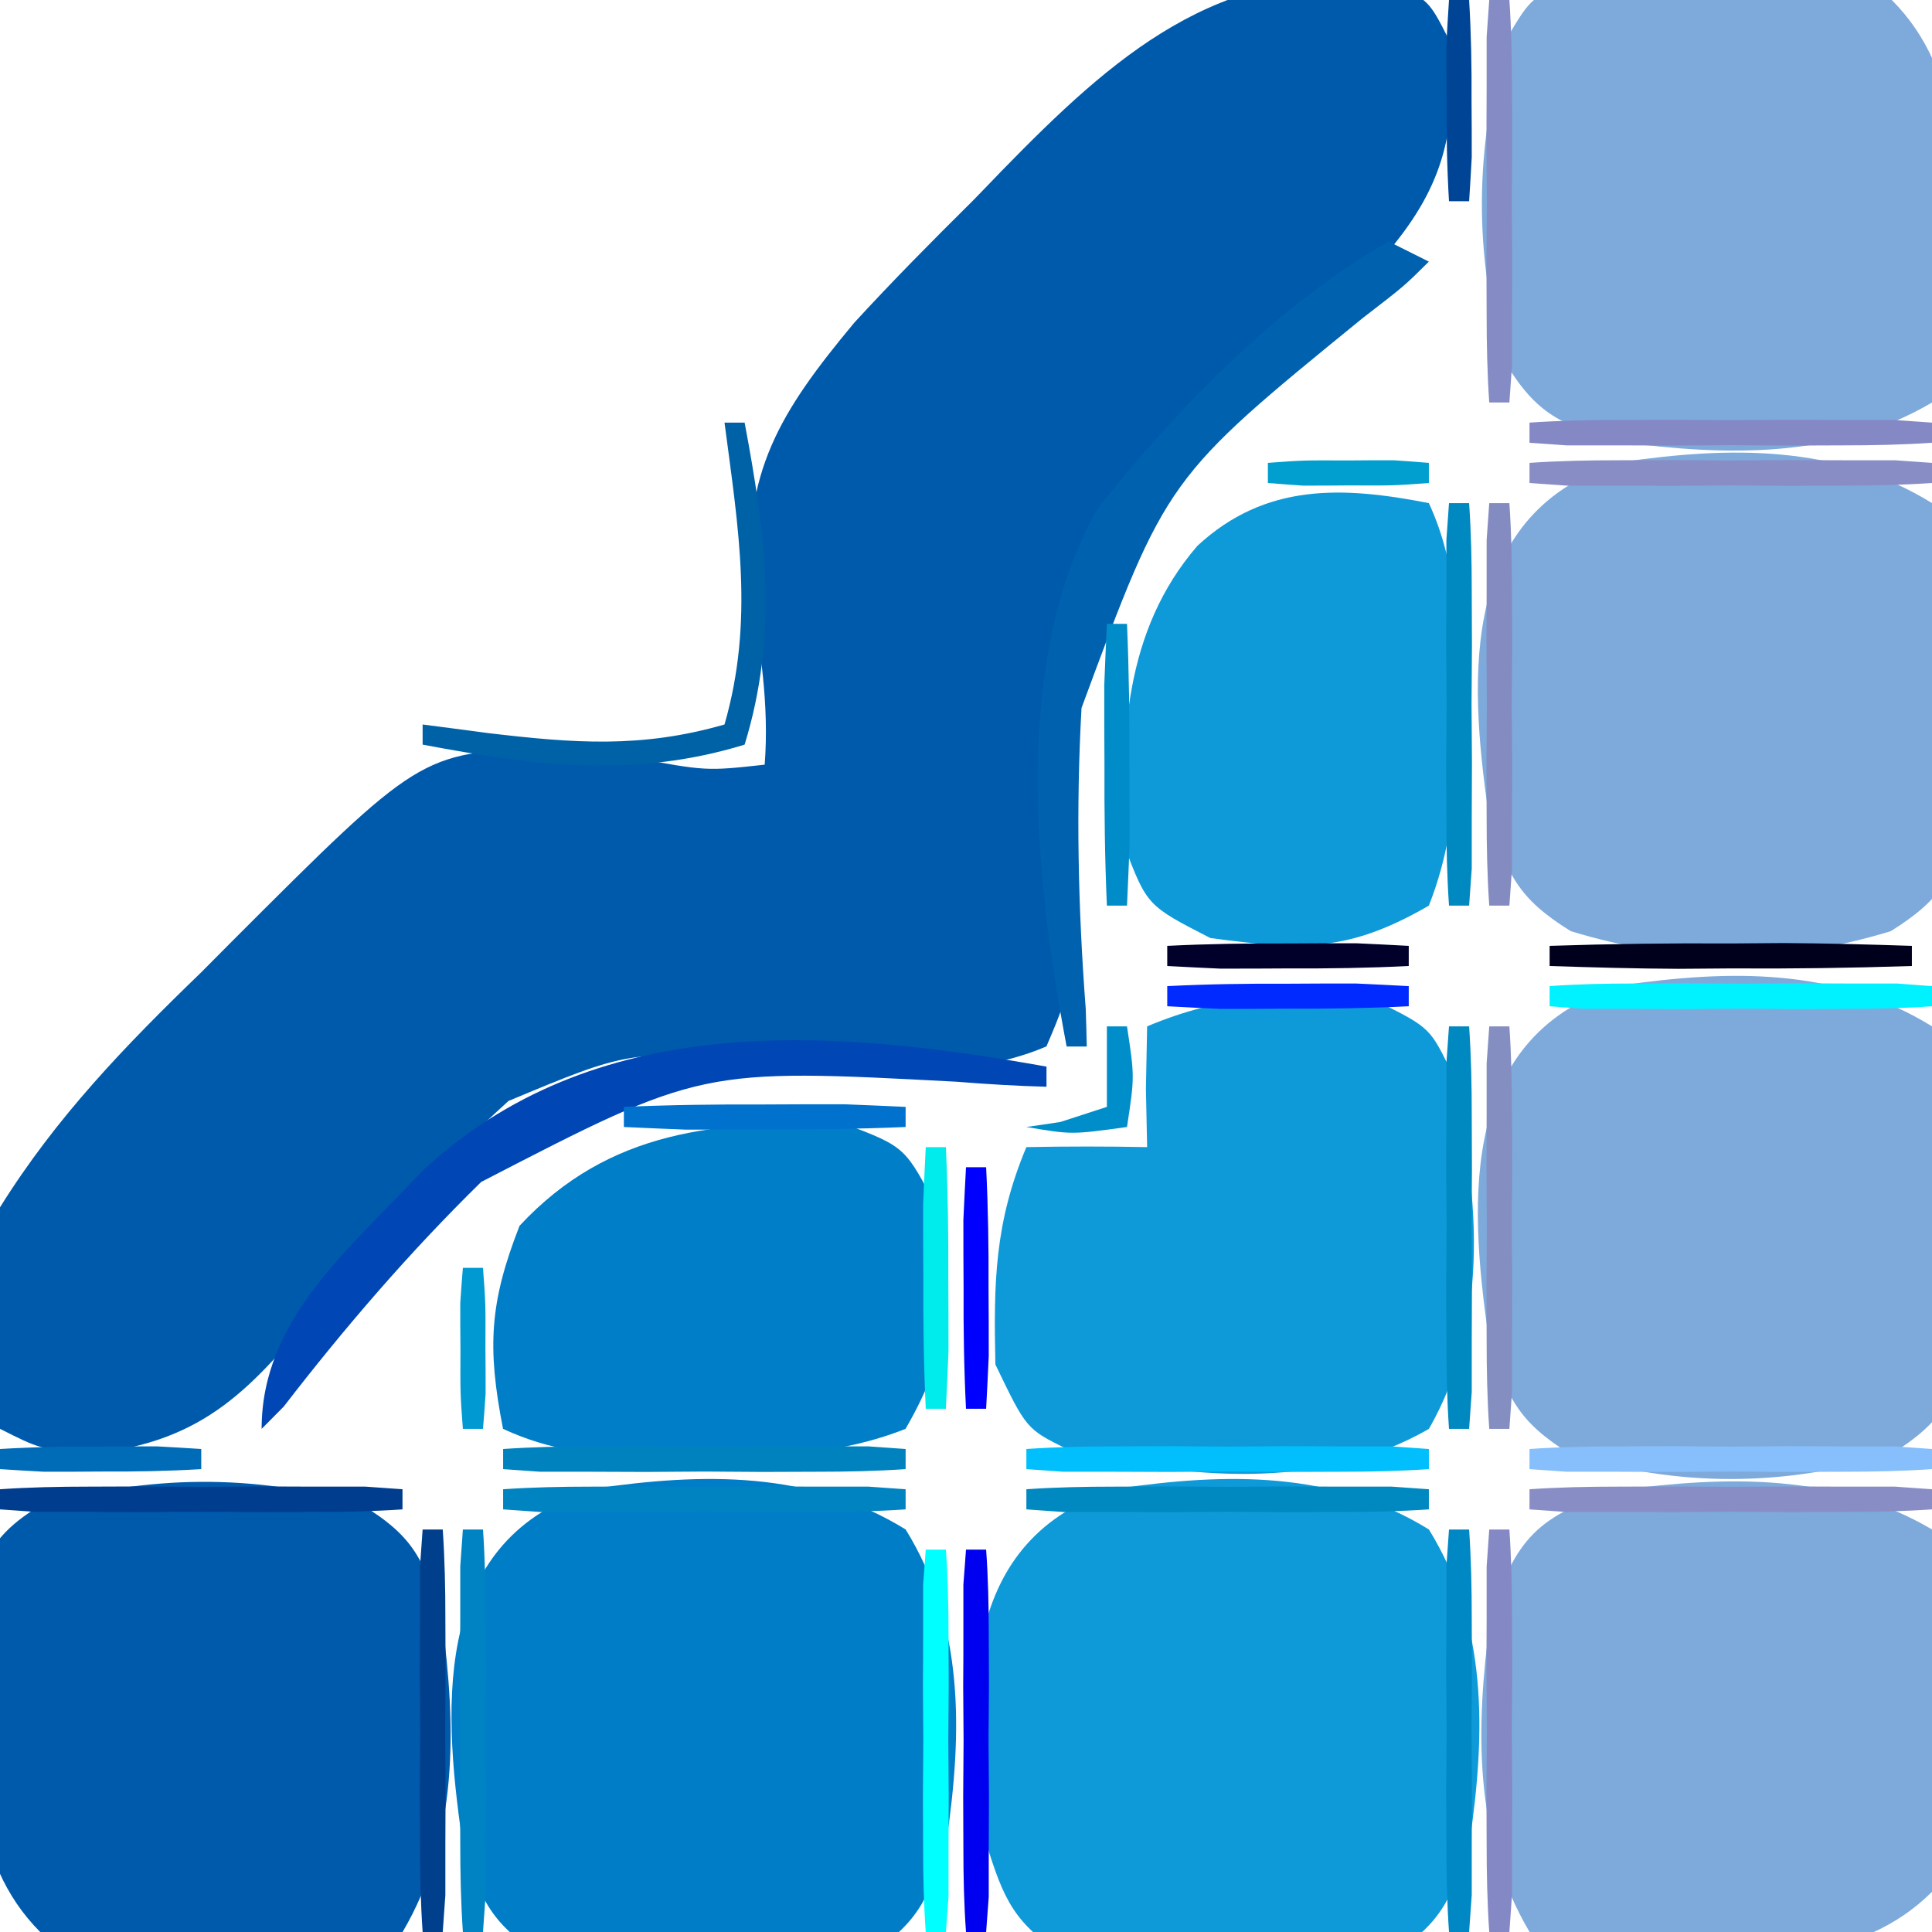
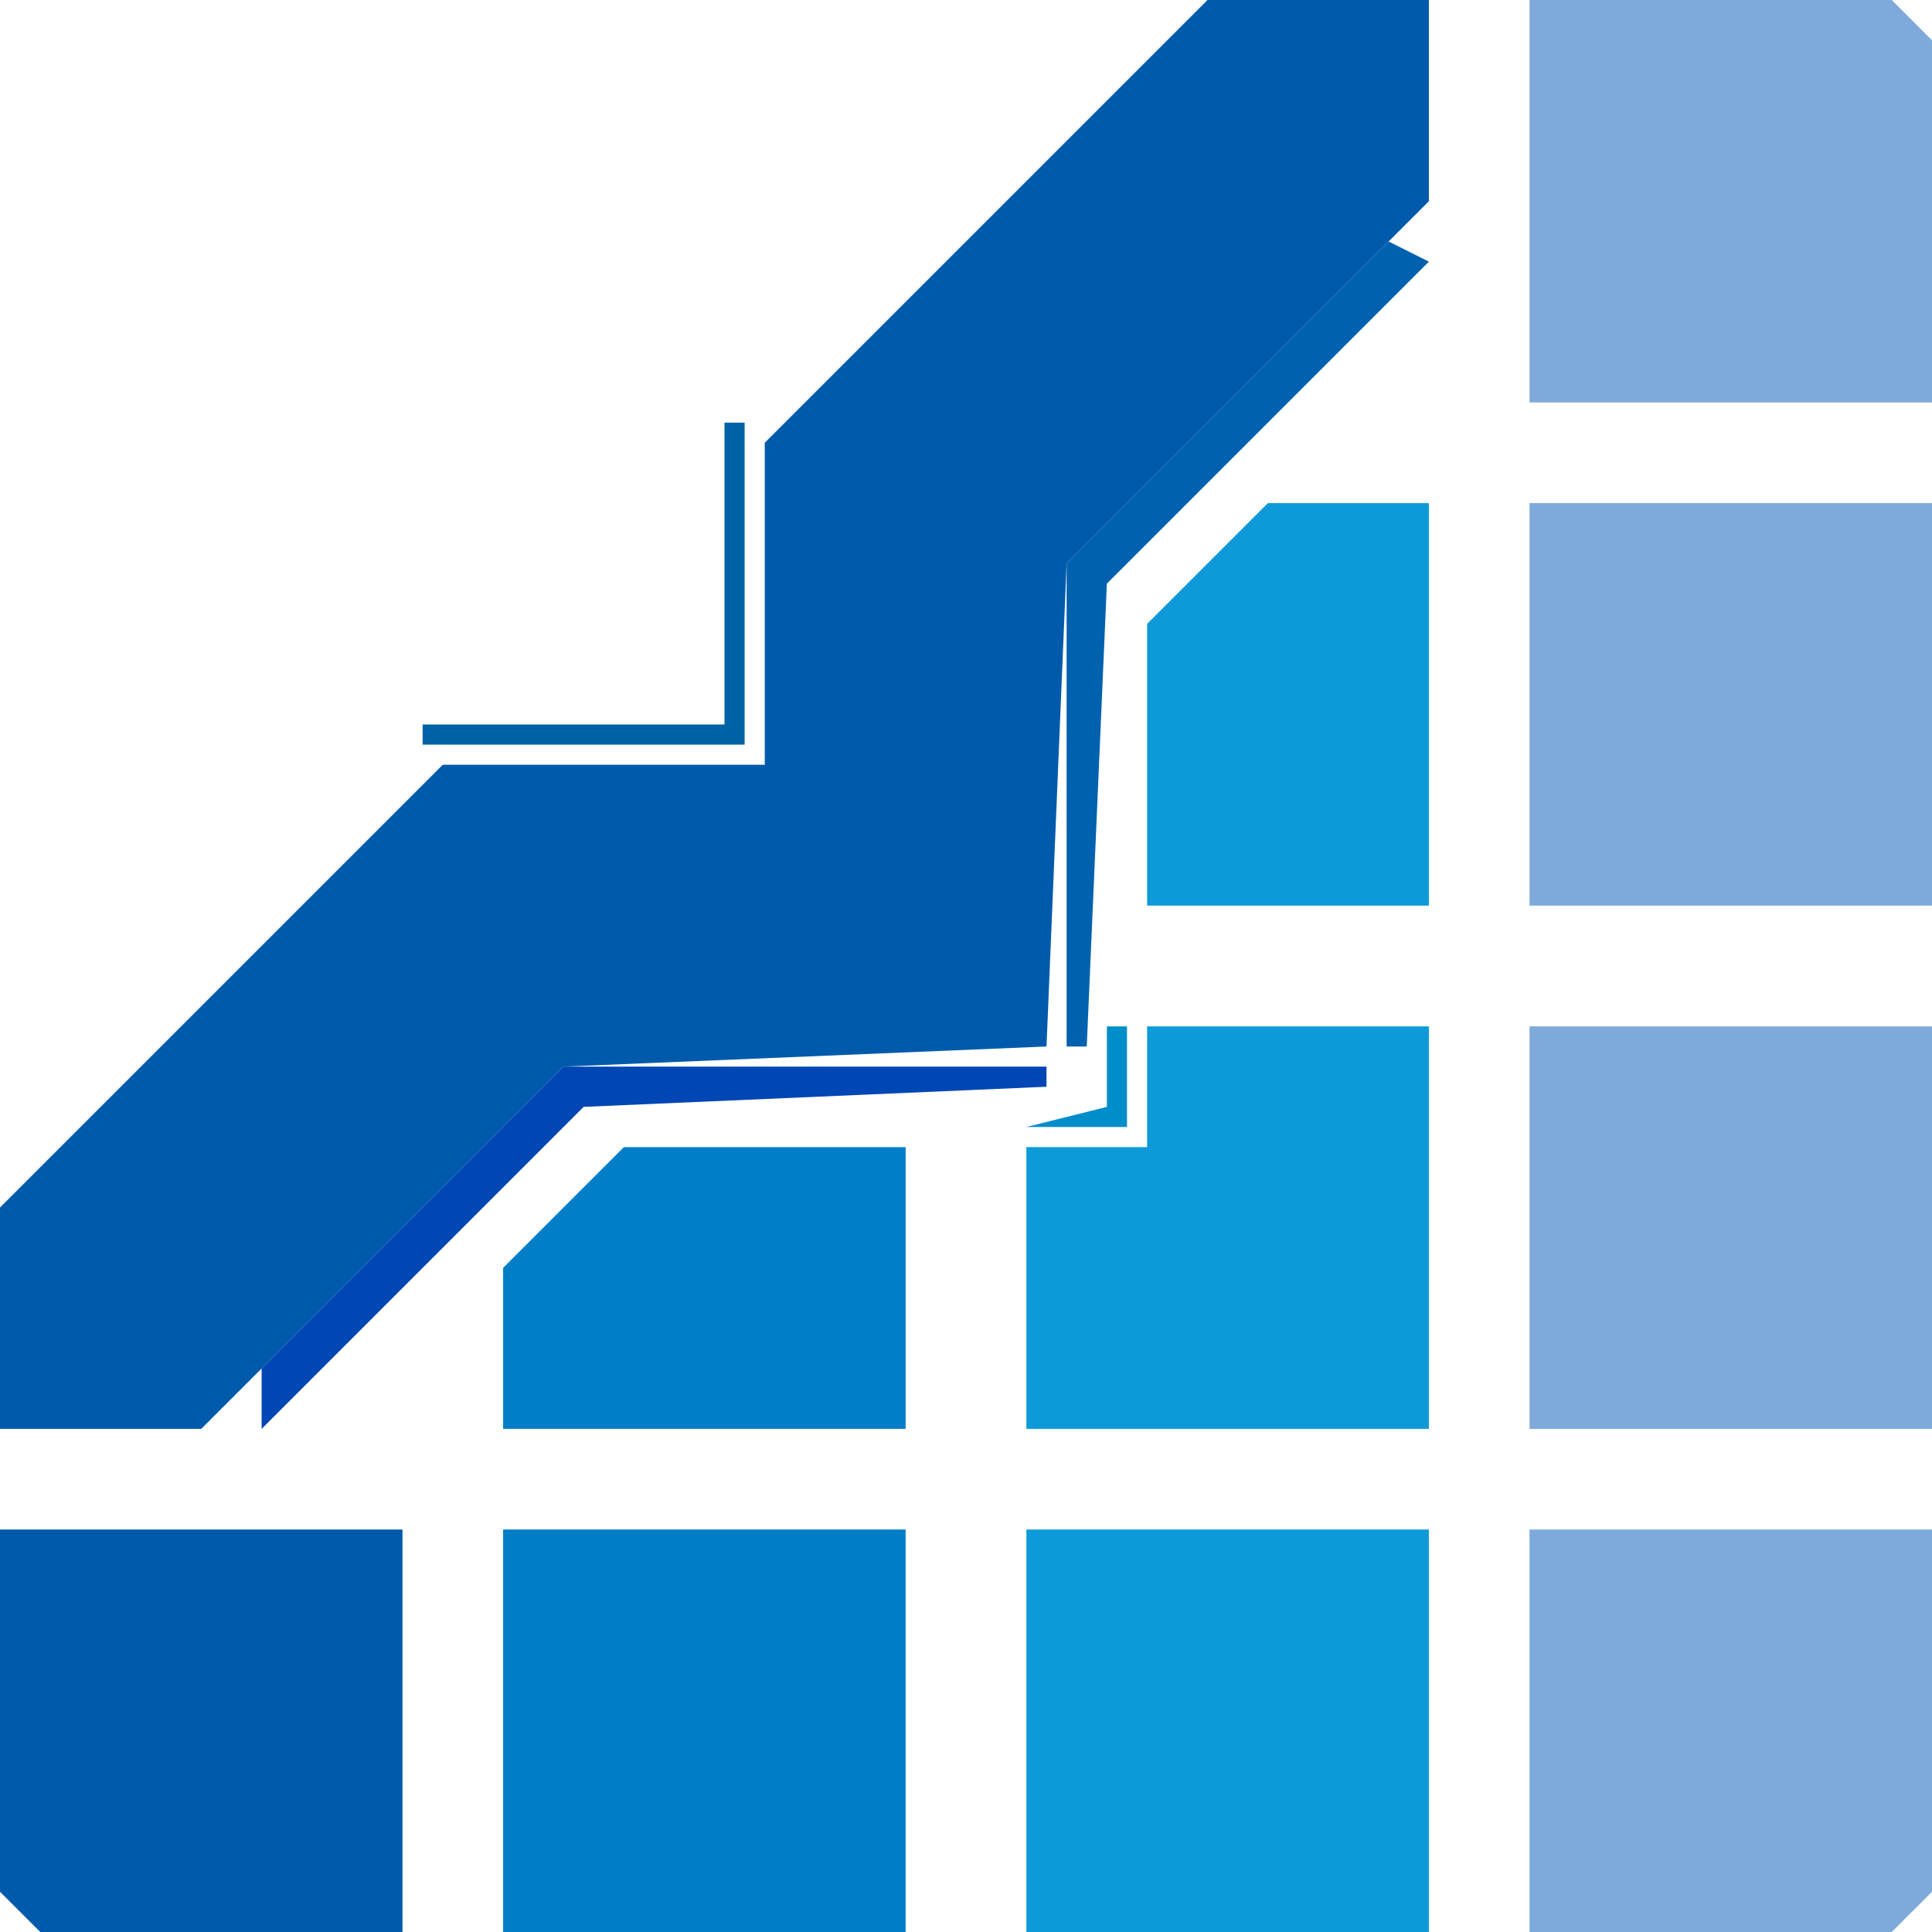
<svg xmlns="http://www.w3.org/2000/svg" version="1.1" width="96" height="96">
-   <path d="M0 0 C2.07 0.98 2.07 0.98 3.07 2.96 C3.48 7.07 2.98 9.86 0.36 13.11 C-1.99 15.2 -4.41 17.15 -6.86 19.11 C-13.35 24.56 -13.35 24.56 -16.49 32.13 C-16.5 35.47 -16.33 38.72 -16.05 42.05 C-15.54 49.72 -15.54 49.72 -16.93 52.98 C-21.41 54.89 -26.41 53.98 -31.15 53.58 C-37.72 53.21 -37.72 53.21 -43.66 55.69 C-47.06 58.77 -50.01 62.05 -52.86 65.64 C-56.39 69.96 -58.69 72.61 -64.43 73.23 C-66.95 72.98 -66.95 72.98 -68.93 71.98 C-70.75 68.14 -70.13 64.96 -68.93 60.98 C-66.14 56.5 -62.7 52.94 -58.93 49.3 C-58.43 48.8 -57.94 48.3 -57.43 47.79 C-48.07 38.43 -48.07 38.43 -41.9 38.13 C-39.66 38.28 -39.66 38.28 -37.55 38.61 C-33.84 39.3 -33.84 39.3 -30.93 38.98 C-30.7 35.96 -31.16 33.23 -31.63 30.25 C-32.02 24.43 -30.19 21.48 -26.48 17.02 C-24.58 14.95 -22.61 12.96 -20.61 10.98 C-20.13 10.49 -19.65 9.99 -19.16 9.48 C-13.6 3.78 -8.44 -0.83 0 0 Z " fill="#005AAC" transform="translate(68.92676,-0.9838867)" />
-   <path d="M0 0 C5.38 -0.79 10.73 -0.9 15.47 2.03 C18.4 6.77 18.29 12.12 17.5 17.5 C16.59 20.45 16.06 21.66 13.42 23.3 C8.12 24.93 2.82 24.93 -2.48 23.3 C-5.13 21.66 -5.66 20.45 -6.56 17.5 C-7.6 10.41 -7.91 2.43 0 0 Z " fill="#0E9AD8" transform="translate(55.53125,73.96875)" />
-   <path d="M0 0 C5.38 -0.79 10.73 -0.9 15.47 2.03 C18.4 6.77 18.29 12.12 17.5 17.5 C16.59 20.45 16.06 21.66 13.42 23.3 C8.12 24.93 2.82 24.93 -2.48 23.3 C-5.13 21.66 -5.66 20.45 -6.56 17.5 C-7.6 10.41 -7.91 2.43 0 0 Z " fill="#007DC7" transform="translate(29.53125,73.96875)" />
-   <path d="M0 0 C5.38 -0.79 10.73 -0.9 15.47 2.03 C18.4 6.77 18.29 12.12 17.5 17.5 C16.59 20.45 16.06 21.66 13.42 23.3 C8.12 24.93 2.82 24.93 -2.48 23.3 C-5.13 21.66 -5.66 20.45 -6.56 17.5 C-7.6 10.41 -7.91 2.43 0 0 Z " fill="#7EAADB" transform="translate(80.53125,48.96875)" />
-   <path d="M0 0 C5.38 -0.79 10.73 -0.9 15.47 2.03 C18.4 6.77 18.29 12.12 17.5 17.5 C16.59 20.45 16.06 21.66 13.42 23.3 C8.12 24.93 2.82 24.93 -2.48 23.3 C-5.13 21.66 -5.66 20.45 -6.56 17.5 C-7.6 10.41 -7.91 2.43 0 0 Z " fill="#7EAADB" transform="translate(80.53125,22.96875)" />
-   <path d="M0 0 C5.31 -0.71 10.75 -0.83 15.48 1.96 C18.23 7.08 17.04 14.56 15.48 19.96 C11.86 23.57 6.76 23.21 1.86 23.46 C-0.65 23.35 -2.3 23.16 -4.52 21.96 C-7.32 17.24 -7.2 11.79 -6.48 6.48 C-5.3 2.43 -4.05 1.18 0 0 Z " fill="#7DAADB" transform="translate(80.52344,74.03906)" />
-   <path d="M0 0 C5.32 -1.55 10.66 -1.63 15.99 -0.07 C18.64 1.54 19.13 2.73 19.99 5.69 C20.7 11 20.82 16.44 18.03 21.17 C12.91 23.92 5.43 22.73 0.03 21.17 C-3.58 17.55 -3.22 12.45 -3.48 7.55 C-3.32 4.01 -3.19 1.89 0 0 Z " fill="#005AAC" transform="translate(1.97168,74.83398)" />
-   <path d="M0 0 C5.24 -1 11.06 -0.5 16.18 0.98 C19.79 4.59 19.43 9.69 19.68 14.6 C19.57 17.11 19.37 18.76 18.18 20.98 C13.45 23.77 8.01 23.65 2.7 22.94 C-0.26 22.08 -1.45 21.6 -3.06 18.94 C-4.61 13.61 -4.54 8.28 -2.99 2.95 C-1.82 0.98 -1.82 0.98 0 0 Z " fill="#7EAADB" transform="translate(77.82227,-0.9794922)" />
-   <path d="M0 0 C3.76 -1.58 6.74 -1.63 10.8 -1.54 C14 0 14 0 14.99 1.99 C16.51 7.83 17.12 14.61 14 20 C8.61 23.12 1.83 22.51 -4.01 20.99 C-6 20 -6 20 -7.54 16.8 C-7.63 12.74 -7.58 9.76 -6 6 C-4 5.96 -2 5.96 0 6 C-0.03 4.57 -0.03 4.57 -0.06 3.1 C-0.04 2.08 -0.02 1.05 0 0 Z " fill="#0E9AD9" transform="translate(57,51)" />
-   <path d="M0 0 C2.98 1.14 2.98 1.14 4.59 4.28 C5.2 8.83 5.3 11.13 2.98 15.14 C-0.33 16.44 -3.49 16.52 -7.02 16.52 C-7.97 16.53 -8.92 16.54 -9.9 16.55 C-12.56 16.42 -14.59 16.26 -17.02 15.14 C-17.82 11.06 -17.68 8.84 -16.2 5.05 C-11.75 0.26 -6.33 -0.19 0 0 Z " fill="#007EC8" transform="translate(42.01562,55.85938)" />
-   <path d="M0 0 C1.5 3.25 1.42 6.47 1.38 10 C1.38 10.93 1.38 11.86 1.38 12.82 C1.21 15.44 0.96 17.55 0 20 C-4.01 22.32 -6.31 22.22 -10.86 21.61 C-14 20 -14 20 -15.14 17.02 C-15.3 11.63 -15.16 6.36 -11.5 2.12 C-8.12 -1.01 -4.28 -0.84 0 0 Z " fill="#0E9AD9" transform="translate(71,25)" />
-   <path d="M0 0 C0 0.33 0 0.66 0 1 C-1.49 0.96 -2.98 0.87 -4.47 0.75 C-17.16 0.08 -17.16 0.08 -28.09 5.73 C-31.64 9.21 -34.86 12.95 -37.9 16.89 C-38.26 17.25 -38.62 17.62 -39 18 C-39 12.53 -34.62 9.06 -31.05 5.22 C-22.53 -2.75 -10.96 -1.96 0 0 Z " fill="#0046B4" transform="translate(52,53)" />
-   <path d="M0 0 C0.66 0.33 1.32 0.66 2 1 C0.77 2.22 0.77 2.22 -1.27 3.79 C-11.03 11.74 -11.03 11.74 -15.26 23.18 C-15.54 28.18 -15.43 33.15 -15.05 38.14 C-15.02 39.06 -15.02 39.06 -15 40 C-15.33 40 -15.66 40 -16 40 C-17.57 31.65 -18.76 20.87 -14.46 13.28 C-10.49 8.27 -5.58 3.21 0 0 Z " fill="#0061AF" transform="translate(69,12)" />
-   <path d="M0 0 C0.33 0 0.66 0 1 0 C2.05 5.57 2.68 10.53 1 16 C-4.47 17.68 -9.43 17.05 -15 16 C-15 15.67 -15 15.34 -15 15 C-13.92 15.14 -12.83 15.28 -11.72 15.43 C-7.48 15.93 -4.14 16.19 0 15 C1.48 9.86 0.69 5.24 0 0 Z " fill="#0062A6" transform="translate(36,21)" />
-   <path d="M0 0 C0.33 0 0.66 0 1 0 C1.1 1.46 1.13 2.92 1.13 4.38 C1.13 5.28 1.14 6.18 1.14 7.11 C1.13 8.06 1.13 9.02 1.12 10 C1.13 10.95 1.13 11.91 1.14 12.89 C1.14 13.79 1.13 14.7 1.13 15.62 C1.13 16.46 1.13 17.3 1.13 18.16 C1.09 18.77 1.04 19.38 1 20 C0.67 20 0.34 20 0 20 C-0.1 18.54 -0.13 17.08 -0.13 15.62 C-0.13 14.72 -0.14 13.82 -0.14 12.89 C-0.13 11.94 -0.13 10.98 -0.12 10 C-0.13 9.05 -0.13 8.09 -0.14 7.11 C-0.14 6.21 -0.13 5.3 -0.13 4.38 C-0.13 3.54 -0.13 2.7 -0.13 1.84 C-0.09 1.23 -0.04 0.62 0 0 Z " fill="#003F8C" transform="translate(21,76)" />
-   <path d="M0 0 C0.33 0 0.66 0 1 0 C1.1 1.46 1.13 2.92 1.13 4.38 C1.13 5.28 1.14 6.18 1.14 7.11 C1.13 8.06 1.13 9.02 1.12 10 C1.13 10.95 1.13 11.91 1.14 12.89 C1.14 13.79 1.13 14.7 1.13 15.62 C1.13 16.46 1.13 17.3 1.13 18.16 C1.09 18.77 1.04 19.38 1 20 C0.67 20 0.34 20 0 20 C-0.1 18.54 -0.13 17.08 -0.13 15.62 C-0.13 14.72 -0.14 13.82 -0.14 12.89 C-0.13 11.94 -0.13 10.98 -0.12 10 C-0.13 9.05 -0.13 8.09 -0.14 7.11 C-0.14 6.21 -0.13 5.3 -0.13 4.38 C-0.13 3.54 -0.13 2.7 -0.13 1.84 C-0.09 1.23 -0.04 0.62 0 0 Z " fill="#8488C5" transform="translate(74,76)" />
-   <path d="M0 0 C0.33 0 0.66 0 1 0 C1.1 1.46 1.13 2.92 1.13 4.38 C1.13 5.28 1.14 6.18 1.14 7.11 C1.13 8.06 1.13 9.02 1.12 10 C1.13 10.95 1.13 11.91 1.14 12.89 C1.14 13.79 1.13 14.7 1.13 15.62 C1.13 16.46 1.13 17.3 1.13 18.16 C1.09 18.77 1.04 19.38 1 20 C0.67 20 0.34 20 0 20 C-0.1 18.54 -0.13 17.08 -0.13 15.62 C-0.13 14.72 -0.14 13.82 -0.14 12.89 C-0.13 11.94 -0.13 10.98 -0.12 10 C-0.13 9.05 -0.13 8.09 -0.14 7.11 C-0.14 6.21 -0.13 5.3 -0.13 4.38 C-0.13 3.54 -0.13 2.7 -0.13 1.84 C-0.09 1.23 -0.04 0.62 0 0 Z " fill="#0088C5" transform="translate(72,76)" />
-   <path d="M0 0 C0.33 0 0.66 0 1 0 C1.1 1.46 1.13 2.92 1.13 4.38 C1.13 5.28 1.14 6.18 1.14 7.11 C1.13 8.06 1.13 9.02 1.12 10 C1.13 10.95 1.13 11.91 1.14 12.89 C1.14 13.79 1.13 14.7 1.13 15.62 C1.13 16.46 1.13 17.3 1.13 18.16 C1.09 18.77 1.04 19.38 1 20 C0.67 20 0.34 20 0 20 C-0.1 18.54 -0.13 17.08 -0.13 15.62 C-0.13 14.72 -0.14 13.82 -0.14 12.89 C-0.13 11.94 -0.13 10.98 -0.12 10 C-0.13 9.05 -0.13 8.09 -0.14 7.11 C-0.14 6.21 -0.13 5.3 -0.13 4.38 C-0.13 3.54 -0.13 2.7 -0.13 1.84 C-0.09 1.23 -0.04 0.62 0 0 Z " fill="#0083C3" transform="translate(23,76)" />
-   <path d="M0 0 C1.46 -0.1 2.92 -0.13 4.38 -0.13 C5.28 -0.13 6.18 -0.14 7.11 -0.14 C8.06 -0.13 9.02 -0.13 10 -0.12 C11.43 -0.13 11.43 -0.13 12.89 -0.14 C13.79 -0.14 14.7 -0.13 15.62 -0.13 C16.88 -0.13 16.88 -0.13 18.16 -0.13 C18.77 -0.09 19.38 -0.04 20 0 C20 0.33 20 0.66 20 1 C18.54 1.1 17.08 1.13 15.62 1.13 C14.72 1.13 13.82 1.14 12.89 1.14 C11.94 1.13 10.98 1.13 10 1.12 C8.57 1.13 8.57 1.13 7.11 1.14 C6.21 1.14 5.3 1.13 4.38 1.13 C3.12 1.13 3.12 1.13 1.84 1.13 C1.23 1.09 0.62 1.04 0 1 C0 0.67 0 0.34 0 0 Z " fill="#888EC5" transform="translate(76,74)" />
-   <path d="M0 0 C1.46 -0.1 2.92 -0.13 4.38 -0.13 C5.28 -0.13 6.18 -0.14 7.11 -0.14 C8.06 -0.13 9.02 -0.13 10 -0.12 C11.43 -0.13 11.43 -0.13 12.89 -0.14 C13.79 -0.14 14.7 -0.13 15.62 -0.13 C16.88 -0.13 16.88 -0.13 18.16 -0.13 C18.77 -0.09 19.38 -0.04 20 0 C20 0.33 20 0.66 20 1 C18.54 1.1 17.08 1.13 15.62 1.13 C14.72 1.13 13.82 1.14 12.89 1.14 C11.94 1.13 10.98 1.13 10 1.12 C8.57 1.13 8.57 1.13 7.11 1.14 C6.21 1.14 5.3 1.13 4.38 1.13 C3.12 1.13 3.12 1.13 1.84 1.13 C1.23 1.09 0.62 1.04 0 1 C0 0.67 0 0.34 0 0 Z " fill="#0088C1" transform="translate(51,74)" />
-   <path d="M0 0 C1.46 -0.1 2.92 -0.13 4.38 -0.13 C5.28 -0.13 6.18 -0.14 7.11 -0.14 C8.06 -0.13 9.02 -0.13 10 -0.12 C11.43 -0.13 11.43 -0.13 12.89 -0.14 C13.79 -0.14 14.7 -0.13 15.62 -0.13 C16.88 -0.13 16.88 -0.13 18.16 -0.13 C18.77 -0.09 19.38 -0.04 20 0 C20 0.33 20 0.66 20 1 C18.54 1.1 17.08 1.13 15.62 1.13 C14.72 1.13 13.82 1.14 12.89 1.14 C11.94 1.13 10.98 1.13 10 1.12 C8.57 1.13 8.57 1.13 7.11 1.14 C6.21 1.14 5.3 1.13 4.38 1.13 C3.12 1.13 3.12 1.13 1.84 1.13 C1.23 1.09 0.62 1.04 0 1 C0 0.67 0 0.34 0 0 Z " fill="#0084C1" transform="translate(25,74)" />
-   <path d="M0 0 C1.46 -0.1 2.92 -0.13 4.38 -0.13 C5.28 -0.13 6.18 -0.14 7.11 -0.14 C8.06 -0.13 9.02 -0.13 10 -0.12 C11.43 -0.13 11.43 -0.13 12.89 -0.14 C13.79 -0.14 14.7 -0.13 15.62 -0.13 C16.88 -0.13 16.88 -0.13 18.16 -0.13 C18.77 -0.09 19.38 -0.04 20 0 C20 0.33 20 0.66 20 1 C18.54 1.1 17.08 1.13 15.62 1.13 C14.72 1.13 13.82 1.14 12.89 1.14 C11.94 1.13 10.98 1.13 10 1.12 C8.57 1.13 8.57 1.13 7.11 1.14 C6.21 1.14 5.3 1.13 4.38 1.13 C3.12 1.13 3.12 1.13 1.84 1.13 C1.23 1.09 0.62 1.04 0 1 C0 0.67 0 0.34 0 0 Z " fill="#003D8E" transform="translate(0,74)" />
-   <path d="M0 0 C1.46 -0.1 2.92 -0.13 4.38 -0.13 C5.28 -0.13 6.18 -0.14 7.11 -0.14 C8.06 -0.13 9.02 -0.13 10 -0.12 C11.43 -0.13 11.43 -0.13 12.89 -0.14 C13.79 -0.14 14.7 -0.13 15.62 -0.13 C16.88 -0.13 16.88 -0.13 18.16 -0.13 C18.77 -0.09 19.38 -0.04 20 0 C20 0.33 20 0.66 20 1 C18.54 1.1 17.08 1.13 15.62 1.13 C14.72 1.13 13.82 1.14 12.89 1.14 C11.94 1.13 10.98 1.13 10 1.12 C8.57 1.13 8.57 1.13 7.11 1.14 C6.21 1.14 5.3 1.13 4.38 1.13 C3.12 1.13 3.12 1.13 1.84 1.13 C1.23 1.09 0.62 1.04 0 1 C0 0.67 0 0.34 0 0 Z " fill="#86BFFB" transform="translate(76,72)" />
-   <path d="M0 0 C1.46 -0.1 2.92 -0.13 4.38 -0.13 C5.28 -0.13 6.18 -0.14 7.11 -0.14 C8.06 -0.13 9.02 -0.13 10 -0.12 C11.43 -0.13 11.43 -0.13 12.89 -0.14 C13.79 -0.14 14.7 -0.13 15.62 -0.13 C16.88 -0.13 16.88 -0.13 18.16 -0.13 C18.77 -0.09 19.38 -0.04 20 0 C20 0.33 20 0.66 20 1 C18.54 1.1 17.08 1.13 15.62 1.13 C14.72 1.13 13.82 1.14 12.89 1.14 C11.94 1.13 10.98 1.13 10 1.12 C8.57 1.13 8.57 1.13 7.11 1.14 C6.21 1.14 5.3 1.13 4.38 1.13 C3.12 1.13 3.12 1.13 1.84 1.13 C1.23 1.09 0.62 1.04 0 1 C0 0.67 0 0.34 0 0 Z " fill="#00BFFC" transform="translate(51,72)" />
-   <path d="M0 0 C1.46 -0.1 2.92 -0.13 4.38 -0.13 C5.28 -0.13 6.18 -0.14 7.11 -0.14 C8.06 -0.13 9.02 -0.13 10 -0.12 C11.43 -0.13 11.43 -0.13 12.89 -0.14 C13.79 -0.14 14.7 -0.13 15.62 -0.13 C16.88 -0.13 16.88 -0.13 18.16 -0.13 C18.77 -0.09 19.38 -0.04 20 0 C20 0.33 20 0.66 20 1 C18.54 1.1 17.08 1.13 15.62 1.13 C14.72 1.13 13.82 1.14 12.89 1.14 C11.94 1.13 10.98 1.13 10 1.12 C8.57 1.13 8.57 1.13 7.11 1.14 C6.21 1.14 5.3 1.13 4.38 1.13 C3.12 1.13 3.12 1.13 1.84 1.13 C1.23 1.09 0.62 1.04 0 1 C0 0.67 0 0.34 0 0 Z " fill="#0082BF" transform="translate(25,72)" />
-   <path d="M0 0 C0.33 0 0.66 0 1 0 C1.1 1.46 1.13 2.92 1.13 4.38 C1.13 5.28 1.14 6.18 1.14 7.11 C1.13 8.06 1.13 9.02 1.12 10 C1.13 10.95 1.13 11.91 1.14 12.89 C1.14 13.79 1.13 14.7 1.13 15.62 C1.13 16.46 1.13 17.3 1.13 18.16 C1.09 18.77 1.04 19.38 1 20 C0.67 20 0.34 20 0 20 C-0.1 18.54 -0.13 17.08 -0.13 15.62 C-0.13 14.72 -0.14 13.82 -0.14 12.89 C-0.13 11.94 -0.13 10.98 -0.12 10 C-0.13 9.05 -0.13 8.09 -0.14 7.11 C-0.14 6.21 -0.13 5.3 -0.13 4.38 C-0.13 3.54 -0.13 2.7 -0.13 1.84 C-0.09 1.23 -0.04 0.62 0 0 Z " fill="#848EC1" transform="translate(74,51)" />
-   <path d="M0 0 C0.33 0 0.66 0 1 0 C1.1 1.46 1.13 2.92 1.13 4.38 C1.13 5.28 1.14 6.18 1.14 7.11 C1.13 8.06 1.13 9.02 1.12 10 C1.13 10.95 1.13 11.91 1.14 12.89 C1.14 13.79 1.13 14.7 1.13 15.62 C1.13 16.46 1.13 17.3 1.13 18.16 C1.09 18.77 1.04 19.38 1 20 C0.67 20 0.34 20 0 20 C-0.1 18.54 -0.13 17.08 -0.13 15.62 C-0.13 14.72 -0.14 13.82 -0.14 12.89 C-0.13 11.94 -0.13 10.98 -0.12 10 C-0.13 9.05 -0.13 8.09 -0.14 7.11 C-0.14 6.21 -0.13 5.3 -0.13 4.38 C-0.13 3.54 -0.13 2.7 -0.13 1.84 C-0.09 1.23 -0.04 0.62 0 0 Z " fill="#0088C1" transform="translate(72,51)" />
-   <path d="M0 0 C0.33 0 0.66 0 1 0 C1.1 1.46 1.13 2.92 1.13 4.38 C1.13 5.28 1.14 6.18 1.14 7.11 C1.13 8.06 1.13 9.02 1.12 10 C1.13 10.95 1.13 11.91 1.14 12.89 C1.14 13.79 1.13 14.7 1.13 15.62 C1.13 16.46 1.13 17.3 1.13 18.16 C1.09 18.77 1.04 19.38 1 20 C0.67 20 0.34 20 0 20 C-0.1 18.54 -0.13 17.08 -0.13 15.62 C-0.13 14.72 -0.14 13.82 -0.14 12.89 C-0.13 11.94 -0.13 10.98 -0.12 10 C-0.13 9.05 -0.13 8.09 -0.14 7.11 C-0.14 6.21 -0.13 5.3 -0.13 4.38 C-0.13 3.54 -0.13 2.7 -0.13 1.84 C-0.09 1.23 -0.04 0.62 0 0 Z " fill="#848BC1" transform="translate(74,25)" />
-   <path d="M0 0 C0.33 0 0.66 0 1 0 C1.1 1.46 1.13 2.92 1.13 4.38 C1.13 5.28 1.14 6.18 1.14 7.11 C1.13 8.06 1.13 9.02 1.12 10 C1.13 10.95 1.13 11.91 1.14 12.89 C1.14 13.79 1.13 14.7 1.13 15.62 C1.13 16.46 1.13 17.3 1.13 18.16 C1.09 18.77 1.04 19.38 1 20 C0.67 20 0.34 20 0 20 C-0.1 18.54 -0.13 17.08 -0.13 15.62 C-0.13 14.72 -0.14 13.82 -0.14 12.89 C-0.13 11.94 -0.13 10.98 -0.12 10 C-0.13 9.05 -0.13 8.09 -0.14 7.11 C-0.14 6.21 -0.13 5.3 -0.13 4.38 C-0.13 3.54 -0.13 2.7 -0.13 1.84 C-0.09 1.23 -0.04 0.62 0 0 Z " fill="#0088C1" transform="translate(72,25)" />
-   <path d="M0 0 C1.46 -0.1 2.92 -0.13 4.38 -0.13 C5.28 -0.13 6.18 -0.14 7.11 -0.14 C8.06 -0.13 9.02 -0.13 10 -0.12 C11.43 -0.13 11.43 -0.13 12.89 -0.14 C13.79 -0.14 14.7 -0.13 15.62 -0.13 C16.88 -0.13 16.88 -0.13 18.16 -0.13 C18.77 -0.09 19.38 -0.04 20 0 C20 0.33 20 0.66 20 1 C18.54 1.1 17.08 1.13 15.62 1.13 C14.72 1.13 13.82 1.14 12.89 1.14 C11.94 1.13 10.98 1.13 10 1.12 C8.57 1.13 8.57 1.13 7.11 1.14 C6.21 1.14 5.3 1.13 4.38 1.13 C3.12 1.13 3.12 1.13 1.84 1.13 C1.23 1.09 0.62 1.04 0 1 C0 0.67 0 0.34 0 0 Z " fill="#888EC5" transform="translate(76,23)" />
-   <path d="M0 0 C1.46 -0.1 2.92 -0.13 4.38 -0.13 C5.28 -0.13 6.18 -0.14 7.11 -0.14 C8.06 -0.13 9.02 -0.13 10 -0.12 C11.43 -0.13 11.43 -0.13 12.89 -0.14 C13.79 -0.14 14.7 -0.13 15.62 -0.13 C16.88 -0.13 16.88 -0.13 18.16 -0.13 C18.77 -0.09 19.38 -0.04 20 0 C20 0.33 20 0.66 20 1 C18.54 1.1 17.08 1.13 15.62 1.13 C14.72 1.13 13.82 1.14 12.89 1.14 C11.94 1.13 10.98 1.13 10 1.12 C8.57 1.13 8.57 1.13 7.11 1.14 C6.21 1.14 5.3 1.13 4.38 1.13 C3.12 1.13 3.12 1.13 1.84 1.13 C1.23 1.09 0.62 1.04 0 1 C0 0.67 0 0.34 0 0 Z " fill="#8488C5" transform="translate(76,21)" />
-   <path d="M0 0 C0.33 0 0.66 0 1 0 C1.1 1.46 1.13 2.92 1.13 4.38 C1.13 5.28 1.14 6.18 1.14 7.11 C1.13 8.06 1.13 9.02 1.12 10 C1.13 10.95 1.13 11.91 1.14 12.89 C1.14 13.79 1.13 14.7 1.13 15.62 C1.13 16.46 1.13 17.3 1.13 18.16 C1.09 18.77 1.04 19.38 1 20 C0.67 20 0.34 20 0 20 C-0.1 18.54 -0.13 17.08 -0.13 15.62 C-0.13 14.72 -0.14 13.82 -0.14 12.89 C-0.13 11.94 -0.13 10.98 -0.12 10 C-0.13 9.05 -0.13 8.09 -0.14 7.11 C-0.14 6.21 -0.13 5.3 -0.13 4.38 C-0.13 3.54 -0.13 2.7 -0.13 1.84 C-0.09 1.23 -0.04 0.62 0 0 Z " fill="#848BC5" transform="translate(74,0)" />
-   <path d="M0 0 C0.33 0 0.66 0 1 0 C1.1 1.38 1.13 2.77 1.13 4.16 C1.13 5.01 1.14 5.87 1.14 6.75 C1.13 7.66 1.13 8.57 1.12 9.5 C1.13 10.41 1.13 11.31 1.14 12.25 C1.14 13.1 1.13 13.96 1.13 14.84 C1.13 15.64 1.13 16.44 1.13 17.26 C1.09 17.83 1.04 18.41 1 19 C0.67 19 0.34 19 0 19 C-0.1 17.62 -0.13 16.23 -0.13 14.84 C-0.13 13.99 -0.14 13.13 -0.14 12.25 C-0.13 11.34 -0.13 10.43 -0.12 9.5 C-0.13 8.59 -0.13 7.69 -0.14 6.75 C-0.13 5.47 -0.13 5.47 -0.13 4.16 C-0.13 3.36 -0.13 2.56 -0.13 1.74 C-0.09 1.17 -0.04 0.59 0 0 Z " fill="#0000F1" transform="translate(48,77)" />
-   <path d="M0 0 C0.33 0 0.66 0 1 0 C1.1 1.38 1.13 2.77 1.13 4.16 C1.13 5.01 1.14 5.87 1.14 6.75 C1.13 7.66 1.13 8.57 1.12 9.5 C1.13 10.41 1.13 11.31 1.14 12.25 C1.14 13.1 1.13 13.96 1.13 14.84 C1.13 15.64 1.13 16.44 1.13 17.26 C1.09 17.83 1.04 18.41 1 19 C0.67 19 0.34 19 0 19 C-0.1 17.62 -0.13 16.23 -0.13 14.84 C-0.13 13.99 -0.14 13.13 -0.14 12.25 C-0.13 11.34 -0.13 10.43 -0.12 9.5 C-0.13 8.59 -0.13 7.69 -0.14 6.75 C-0.13 5.47 -0.13 5.47 -0.13 4.16 C-0.13 3.36 -0.13 2.56 -0.13 1.74 C-0.09 1.17 -0.04 0.59 0 0 Z " fill="#00FFFF" transform="translate(46,77)" />
-   <path d="M0 0 C1.38 -0.1 2.77 -0.13 4.16 -0.13 C5.44 -0.13 5.44 -0.13 6.75 -0.14 C7.66 -0.13 8.57 -0.13 9.5 -0.12 C10.86 -0.13 10.86 -0.13 12.25 -0.14 C13.1 -0.14 13.96 -0.13 14.84 -0.13 C15.64 -0.13 16.44 -0.13 17.26 -0.13 C17.83 -0.09 18.41 -0.04 19 0 C19 0.33 19 0.66 19 1 C17.62 1.1 16.23 1.13 14.84 1.13 C13.99 1.13 13.13 1.14 12.25 1.14 C11.34 1.13 10.43 1.13 9.5 1.12 C8.14 1.13 8.14 1.13 6.75 1.14 C5.9 1.14 5.04 1.13 4.16 1.13 C3.36 1.13 2.56 1.13 1.74 1.13 C1.17 1.09 0.59 1.04 0 1 C0 0.67 0 0.34 0 0 Z " fill="#00F1FF" transform="translate(77,49)" />
-   <path d="M0 0 C3.01 -0.1 5.99 -0.14 9 -0.12 C9.86 -0.13 10.72 -0.13 11.6 -0.14 C13.73 -0.13 15.87 -0.07 18 0 C18 0.33 18 0.66 18 1 C14.99 1.1 12.01 1.14 9 1.12 C8.14 1.13 7.28 1.13 6.4 1.14 C4.27 1.13 2.13 1.07 0 1 C0 0.67 0 0.34 0 0 Z " fill="#00001C" transform="translate(77,47)" />
-   <path d="M0 0 C2.33 -0.1 4.67 -0.13 7 -0.12 C8.3 -0.13 9.6 -0.13 10.94 -0.13 C12.45 -0.07 12.45 -0.07 14 0 C14 0.33 14 0.66 14 1 C11.67 1.1 9.33 1.13 7 1.12 C5.05 1.13 5.05 1.13 3.06 1.13 C1.55 1.07 1.55 1.07 0 1 C0 0.67 0 0.34 0 0 Z " fill="#0072CE" transform="translate(31,55)" />
-   <path d="M0 0 C0.33 0 0.66 0 1 0 C1.1 2.33 1.13 4.67 1.12 7 C1.13 8.3 1.13 9.6 1.13 10.94 C1.09 11.95 1.05 12.96 1 14 C0.67 14 0.34 14 0 14 C-0.1 11.67 -0.13 9.33 -0.12 7 C-0.13 5.7 -0.13 4.4 -0.13 3.06 C-0.09 2.05 -0.05 1.04 0 0 Z " fill="#008CC8" transform="translate(55,31)" />
-   <path d="M0 0 C0.33 0 0.66 0 1 0 C1.1 2.16 1.13 4.33 1.12 6.5 C1.13 7.71 1.13 8.91 1.13 10.16 C1.09 11.09 1.05 12.03 1 13 C0.67 13 0.34 13 0 13 C-0.1 10.84 -0.13 8.67 -0.12 6.5 C-0.13 5.29 -0.13 4.09 -0.13 2.84 C-0.09 1.91 -0.05 0.97 0 0 Z " fill="#00EBEB" transform="translate(46,57)" />
-   <path d="M0 0 C0.33 0 0.66 0 1 0 C1.1 2 1.13 4 1.12 6 C1.13 7.11 1.13 8.23 1.13 9.38 C1.09 10.24 1.05 11.11 1 12 C0.67 12 0.34 12 0 12 C-0.1 10 -0.13 8 -0.12 6 C-0.13 4.89 -0.13 3.77 -0.13 2.62 C-0.09 1.76 -0.05 0.89 0 0 Z " fill="#0000FF" transform="translate(48,58)" />
-   <path d="M0 0 C2 -0.1 4 -0.13 6 -0.12 C7.67 -0.13 7.67 -0.13 9.38 -0.13 C10.24 -0.09 11.11 -0.05 12 0 C12 0.33 12 0.66 12 1 C10 1.1 8 1.13 6 1.12 C4.33 1.13 4.33 1.13 2.62 1.13 C1.76 1.09 0.89 1.05 0 1 C0 0.67 0 0.34 0 0 Z " fill="#002AFF" transform="translate(58,49)" />
-   <path d="M0 0 C2 -0.1 4 -0.13 6 -0.12 C7.67 -0.13 7.67 -0.13 9.38 -0.13 C10.24 -0.09 11.11 -0.05 12 0 C12 0.33 12 0.66 12 1 C10 1.1 8 1.13 6 1.12 C4.33 1.13 4.33 1.13 2.62 1.13 C1.76 1.09 0.89 1.05 0 1 C0 0.67 0 0.34 0 0 Z " fill="#00002A" transform="translate(58,47)" />
-   <path d="M0 0 C1.66 -0.1 3.33 -0.13 5 -0.12 C6.39 -0.13 6.39 -0.13 7.81 -0.13 C8.9 -0.07 8.9 -0.07 10 0 C10 0.33 10 0.66 10 1 C8.34 1.1 6.67 1.13 5 1.12 C3.61 1.13 3.61 1.13 2.19 1.13 C1.1 1.07 1.1 1.07 0 1 C0 0.67 0 0.34 0 0 Z " fill="#006CB8" transform="translate(0,72)" />
-   <path d="M0 0 C0.33 0 0.66 0 1 0 C1.1 1.66 1.13 3.33 1.12 5 C1.13 5.93 1.13 6.86 1.13 7.81 C1.09 8.53 1.05 9.26 1 10 C0.67 10 0.34 10 0 10 C-0.1 8.34 -0.13 6.67 -0.12 5 C-0.13 4.07 -0.13 3.14 -0.13 2.19 C-0.09 1.47 -0.05 0.74 0 0 Z " fill="#004495" transform="translate(72,0)" />
-   <path d="M0 0 C0.33 0 0.66 0 1 0 C1.38 2.5 1.38 2.5 1 5 C-1.75 5.38 -1.75 5.38 -4 5 C-3.44 4.92 -2.89 4.84 -2.31 4.75 C-1.55 4.5 -0.79 4.26 0 4 C0 2.68 0 1.36 0 0 Z " fill="#008ECB" transform="translate(55,51)" />
-   <path d="M0 0 C0.33 0 0.66 0 1 0 C1.13 1.75 1.13 1.75 1.12 4 C1.13 4.74 1.13 5.48 1.13 6.25 C1.09 6.83 1.05 7.41 1 8 C0.67 8 0.34 8 0 8 C-0.13 6.25 -0.13 6.25 -0.12 4 C-0.13 2.89 -0.13 2.89 -0.13 1.75 C-0.09 1.17 -0.05 0.59 0 0 Z " fill="#0099D2" transform="translate(23,63)" />
-   <path d="M0 0 C1.75 -0.13 1.75 -0.13 4 -0.12 C5.11 -0.13 5.11 -0.13 6.25 -0.13 C7.12 -0.07 7.12 -0.07 8 0 C8 0.33 8 0.66 8 1 C6.25 1.13 6.25 1.13 4 1.12 C2.89 1.13 2.89 1.13 1.75 1.13 C1.17 1.09 0.59 1.05 0 1 C0 0.67 0 0.34 0 0 Z " fill="#009FCF" transform="translate(63,23)" />
-   <path d="M0 0 C2 1 2 1 2 1 Z " fill="#004040" transform="translate(10,71)" />
+   <path d="M0,0 L11,0 L11,10 L-7,28 L-8,52 L-32,53 L-50,71 L-60,71 L-60,60 L-38,38 L-22,38 L-22,22 Z " fill="#005AAC" transform="translate(60,0)" />
+   <path d="M0,0 L20,0 L20,20 L0,20 Z " fill="#0E9AD8" transform="translate(51,76)" />
+   <path d="M0,0 L20,0 L20,20 L0,20 Z " fill="#007DC7" transform="translate(25,76)" />
+   <path d="M0,0 L20,0 L20,20 L0,20 Z " fill="#7EAADB" transform="translate(76,51)" />
+   <path d="M0,0 L20,0 L20,20 L0,20 Z " fill="#7EAADB" transform="translate(76,25)" />
+   <path d="M0,0 L20,0 L20,18 L18,20 L0,20 Z " fill="#7DAADB" transform="translate(76,76)" />
+   <path d="M0,0 L20,0 L20,20 L2,20 L0,18 Z " fill="#005AAC" transform="translate(0,76)" />
+   <path d="M0,0 L18,0 L20,2 L20,20 L0,20 Z " fill="#7EAADB" transform="translate(76,0)" />
+   <path d="M0,0 L14,0 L14,20 L-6,20 L-6,6 L0,6 Z " fill="#0E9AD9" transform="translate(57,51)" />
+   <path d="M0,0 L14,0 L14,14 L-6,14 L-6,6 Z " fill="#007EC8" transform="translate(31,57)" />
+   <path d="M0,0 L8,0 L8,20 L-6,20 L-6,6 Z " fill="#0E9AD9" transform="translate(63,25)" />
+   <path d="M0,0 L24,0 L24,1 L1,2 L-15,18 L-15,15 Z " fill="#0046B4" transform="translate(28,53)" />
+   <path d="M0,0 L2,1 L-14,17 L-15,40 L-16,40 L-16,16 Z " fill="#0061AF" transform="translate(69,12)" />
+   <path d="M0,0 L1,0 L1,16 L-15,16 L-15,15 L0,15 Z " fill="#0062A6" transform="translate(36,21)" />
+   <path d="M0,0 L1,0 L1,5 L-4,5 L0,4 Z " fill="#008ECB" transform="translate(55,51)" />
</svg>
